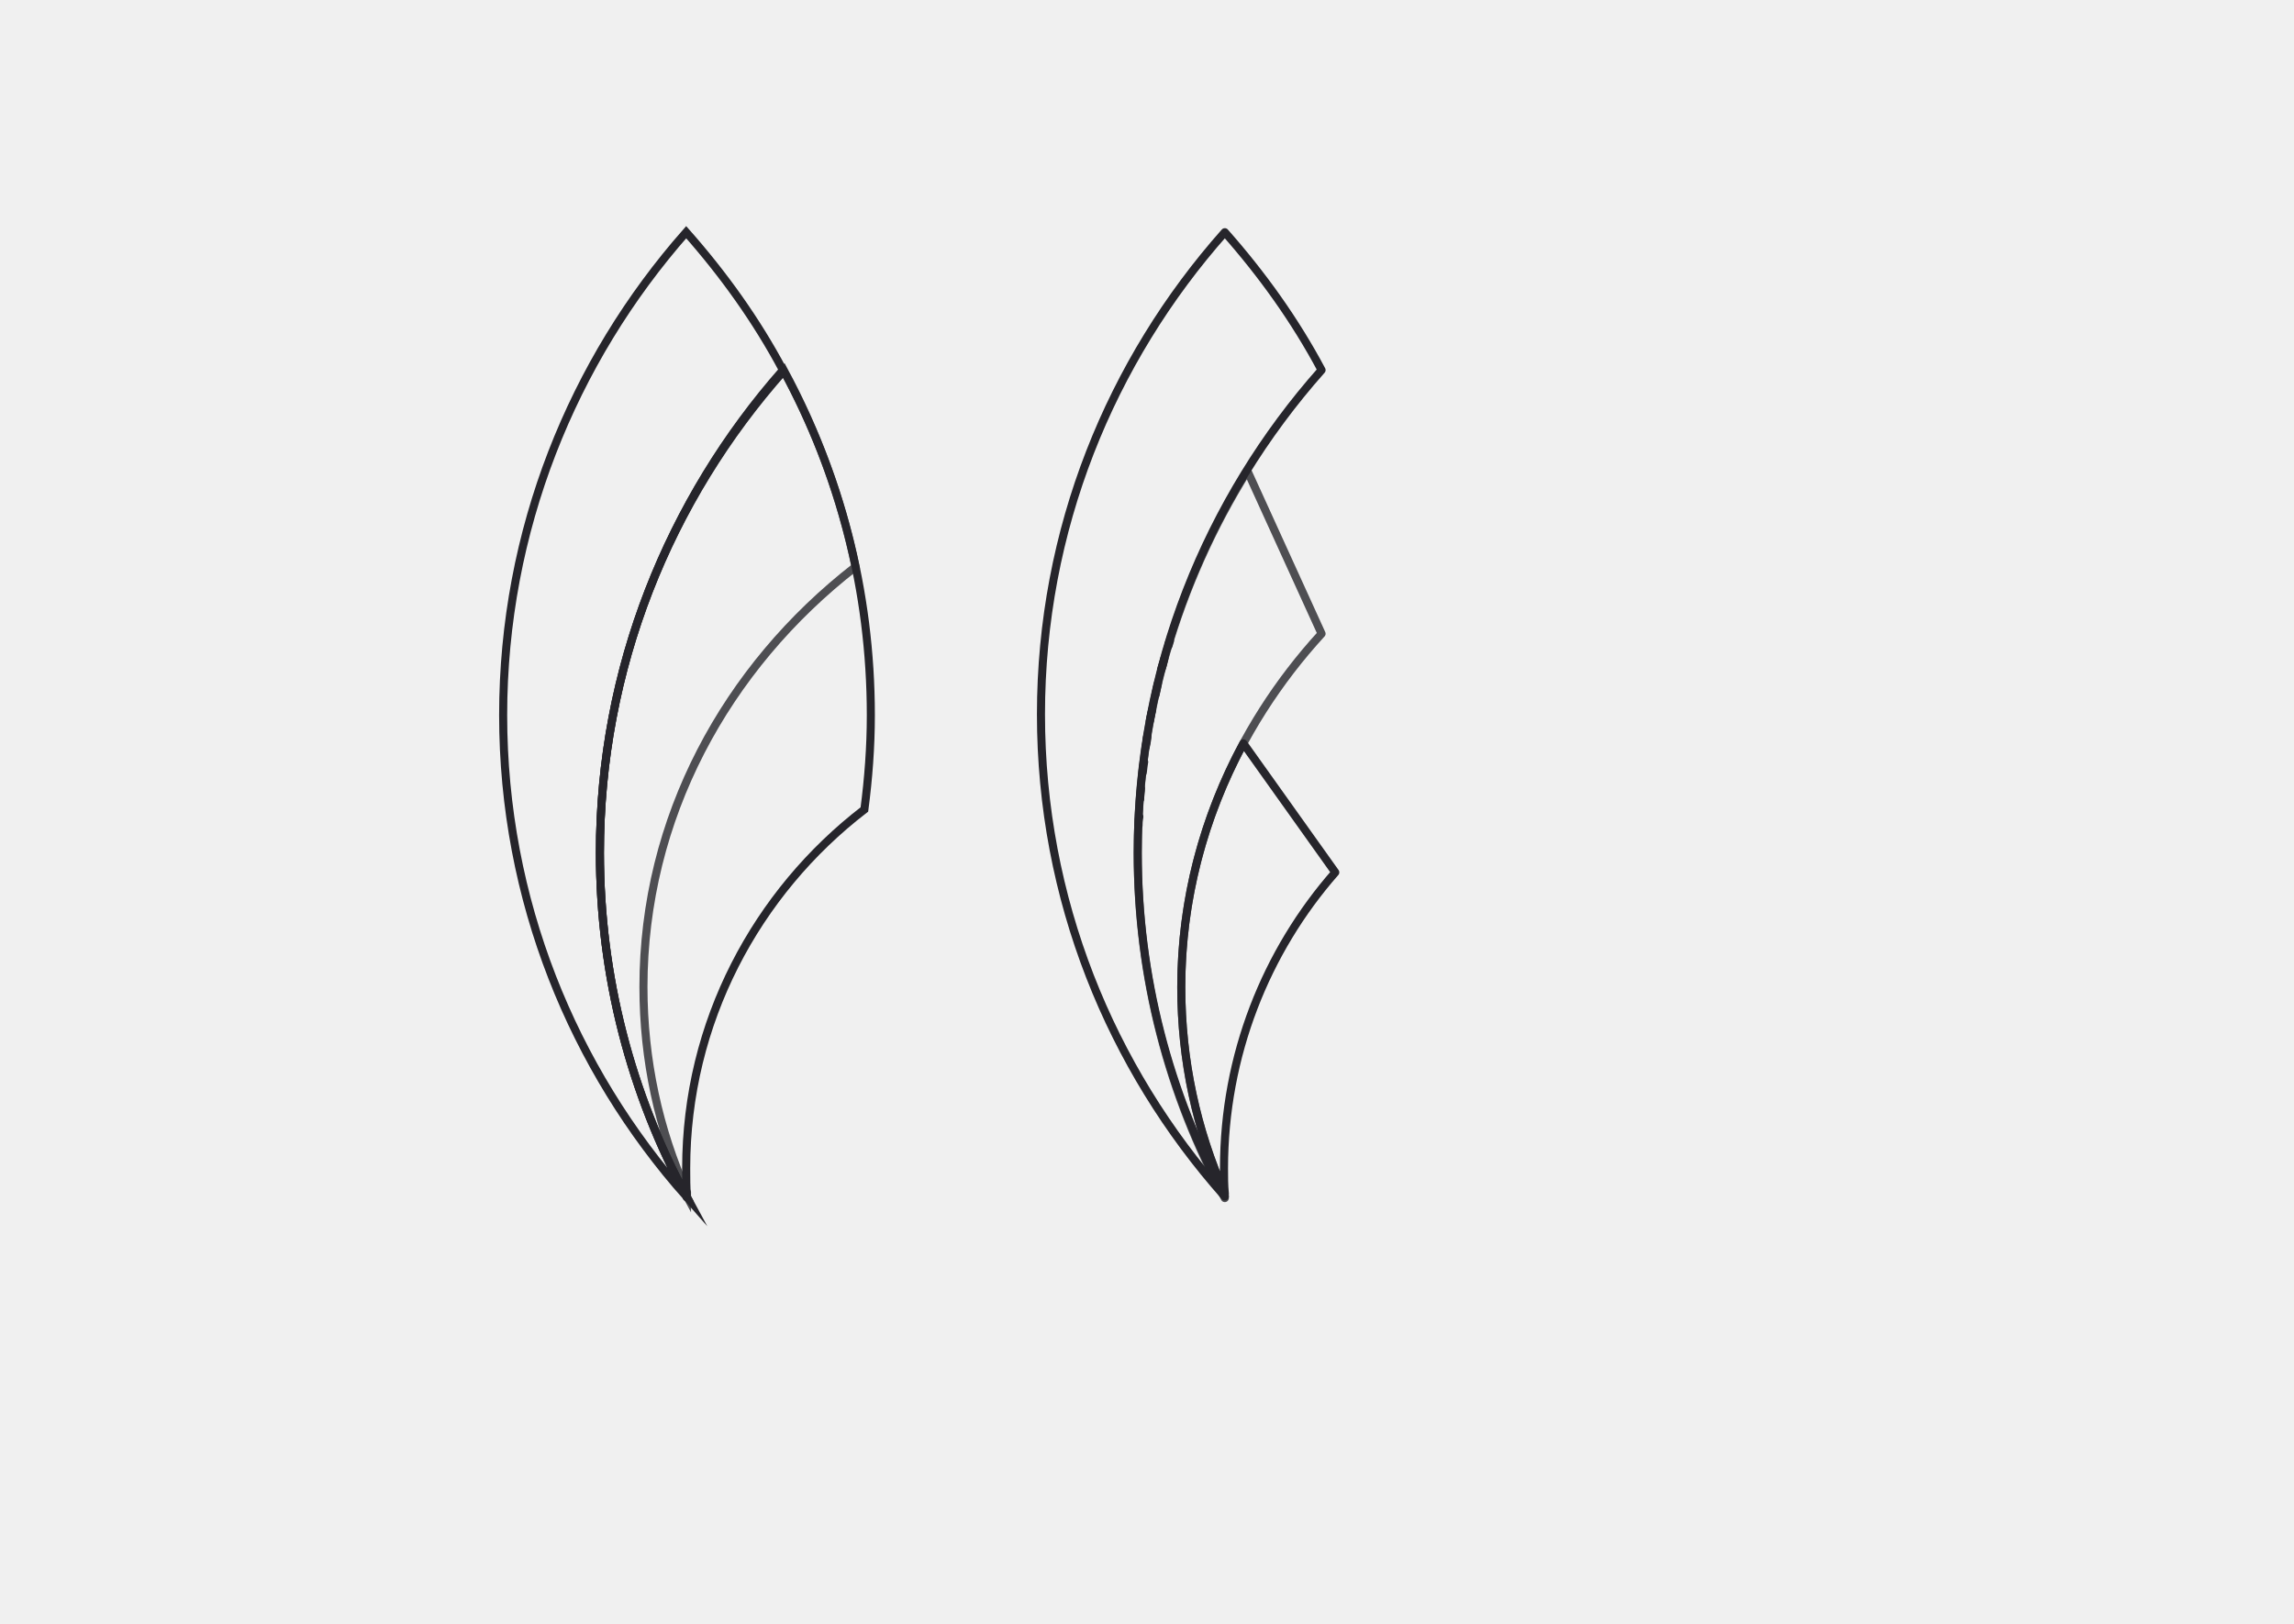
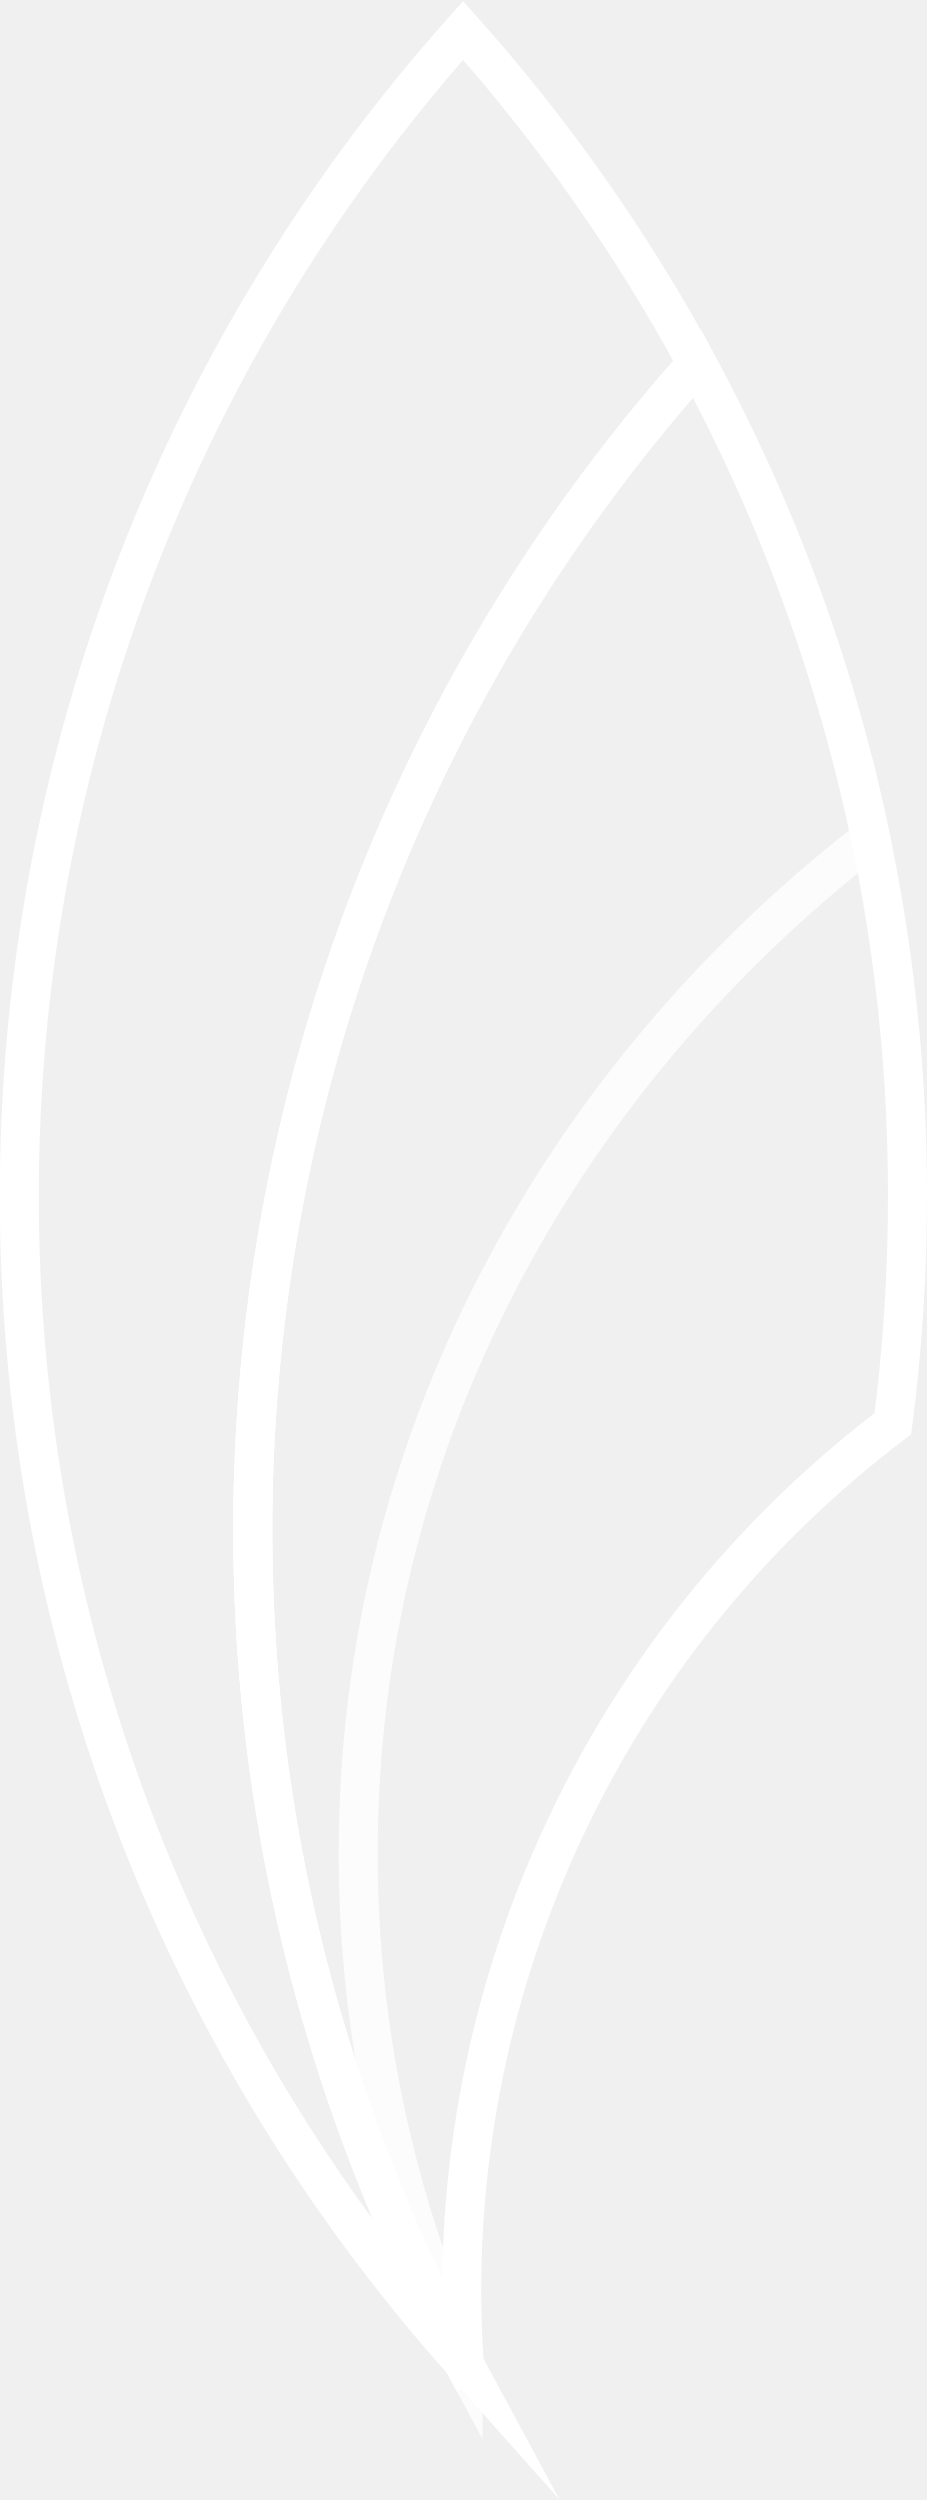
- <svg xmlns="http://www.w3.org/2000/svg" version="1.1" id="Layer_1" x="0px" y="0px" viewBox="0 0 284.5 201.4" style="enable-background:new 0 0 284.5 201.4;" xml:space="preserve">
-   <style type="text/css">
- 	.st0{fill:none;stroke:#26252B;stroke-miterlimit:10;}
- 	.st1{opacity:0.8;fill:none;stroke:#26252B;stroke-miterlimit:10;}
- 	.st2{fill:none;stroke:#26252B;stroke-linecap:round;stroke-linejoin:round;stroke-miterlimit:10;}
- 	.st3{opacity:0.8;fill:none;stroke:#26252B;stroke-linecap:round;stroke-linejoin:round;stroke-miterlimit:10;}
- </style>
-   <path class="st0" d="M97.1,45.9c-3.3-6.2-7.4-11.9-12-17.1C71,44.8,62.4,65.8,62.4,88.7c0,22.9,8.6,43.8,22.8,59.8  c-6.9-12.7-10.8-27.3-10.8-42.7C74.4,82.9,83,61.9,97.1,45.9z" />
-   <path class="st0" d="M85.2,148.5c-0.1-1.2-0.1-2.4-0.1-3.6c0-18.1,8.7-34.2,22.1-44.5c0.5-3.8,0.8-7.7,0.8-11.7  c0-15.5-3.9-30-10.8-42.7c-14.2,16-22.8,36.9-22.8,59.8C74.4,121.2,78.3,135.8,85.2,148.5C85.1,148.5,85.2,148.5,85.2,148.5  C85.2,148.5,85.2,148.5,85.2,148.5C85.2,148.5,85.2,148.5,85.2,148.5z" />
-   <path class="st1" d="M79.8,122.4c0-20.9,10.2-39.6,26.3-52.1c-1.8-8.6-4.8-16.8-8.9-24.4c-14.2,16-22.8,36.9-22.8,59.8  c0,15.4,3.9,30,10.8,42.7c0,0,0,0,0,0c0,0,0,0,0,0c0,0,0,0,0,0c0-0.2,0-0.3,0-0.5C81.7,140.1,79.8,131.5,79.8,122.4z" />
-   <path class="st2" d="M163.9,45.9c-3.3-6.2-7.4-11.9-12-17.1c-14.2,16-22.8,36.9-22.8,59.8c0,22.9,8.6,43.8,22.8,59.8  c-6.9-12.7-10.8-27.3-10.8-42.7C141.1,82.9,149.7,61.9,163.9,45.9z" />
-   <path class="st3" d="M163.9,78.6c-10.8,11.8-17.4,27.1-17.4,43.9c0,9.1,1.9,17.7,5.4,25.6c0,0.2,0,0.3,0,0.5c0,0,0,0,0,0  c0,0,0,0,0,0c0,0,0,0,0,0c-6.9-12.7-10.8-27.3-10.8-42.7c0-17.4,5-33.7,13.6-47.5L163.9,78.6z" />
-   <g>
-     <path class="st2" d="M144,83.1c0.1-0.5,0.3-0.9,0.4-1.4C144.3,82.2,144.2,82.6,144,83.1z" />
-     <path class="st2" d="M154.2,92.2c-4.9,9.1-7.7,19.4-7.7,30.2c0,9.1,1.9,17.7,5.4,25.6c-0.1-1-0.1-2.1-0.1-3.1   c0-14,5.2-26.9,13.8-36.7L154.2,92.2z" />
-     <path class="st2" d="M143.3,86.2c0.1-0.5,0.2-1,0.3-1.4C143.5,85.3,143.4,85.8,143.3,86.2z" />
-     <path class="st2" d="M145.1,79.5L145.1,79.5c-0.1,0.2-0.1,0.4-0.2,0.6C144.9,79.8,145,79.7,145.1,79.5z" />
-     <path class="st2" d="M142.1,92.6c0.1-0.5,0.2-0.9,0.2-1.4C142.2,91.7,142.2,92.1,142.1,92.6z" />
-     <path class="st2" d="M141.4,99.1c0-0.4,0.1-0.9,0.1-1.3C141.5,98.3,141.4,98.7,141.4,99.1z" />
-     <path class="st2" d="M142.6,89.4c0.1-0.5,0.2-1,0.3-1.4C142.8,88.5,142.7,88.9,142.6,89.4z" />
-     <path class="st2" d="M141.2,102.4c0-0.4,0-0.7,0.1-1.1C141.2,101.7,141.2,102.1,141.2,102.4z" />
-     <path class="st2" d="M141.7,95.9c0.1-0.5,0.1-0.9,0.2-1.4C141.8,94.9,141.7,95.4,141.7,95.9z" />
+ <svg xmlns="http://www.w3.org/2000/svg" viewBox="0 0 47.56 128.27">
+   <defs>
+     <style>.cls-1{isolation:isolate;}.cls-2,.cls-3{fill:none;stroke:#fff;stroke-miterlimit:10;stroke-width:2px;}.cls-3{opacity:0.8;mix-blend-mode:multiply;}</style>
+   </defs>
+   <g class="cls-1">
+     <g id="Layer_1" data-name="Layer 1">
+       <path class="cls-2" d="M157.14,56a90.63,90.63,0,0,0-12-17.09,89.95,89.95,0,0,0,0,119.63A89.93,89.93,0,0,1,157.14,56Z" transform="translate(-121.38 -37.35)" />
+       <path class="cls-2" d="M145.19,158.5c-.08-1.2-.12-2.4-.12-3.62a55.83,55.83,0,0,1,22.12-44.48,90.41,90.41,0,0,0,.75-11.7A89.57,89.57,0,0,0,157.14,56a89.93,89.93,0,0,0-12,102.54l0,0h0Z" transform="translate(-121.38 -37.35)" />
+       <path class="cls-3" d="M139.76,132.41c0-20.9,10.22-39.6,26.3-52.06A89.69,89.69,0,0,0,157.14,56a89.93,89.93,0,0,0-12,102.54l0,0h0l0,0,0-.49A63.28,63.28,0,0,1,139.76,132.41Z" transform="translate(-121.38 -37.35)" />
+     </g>
  </g>
</svg>
